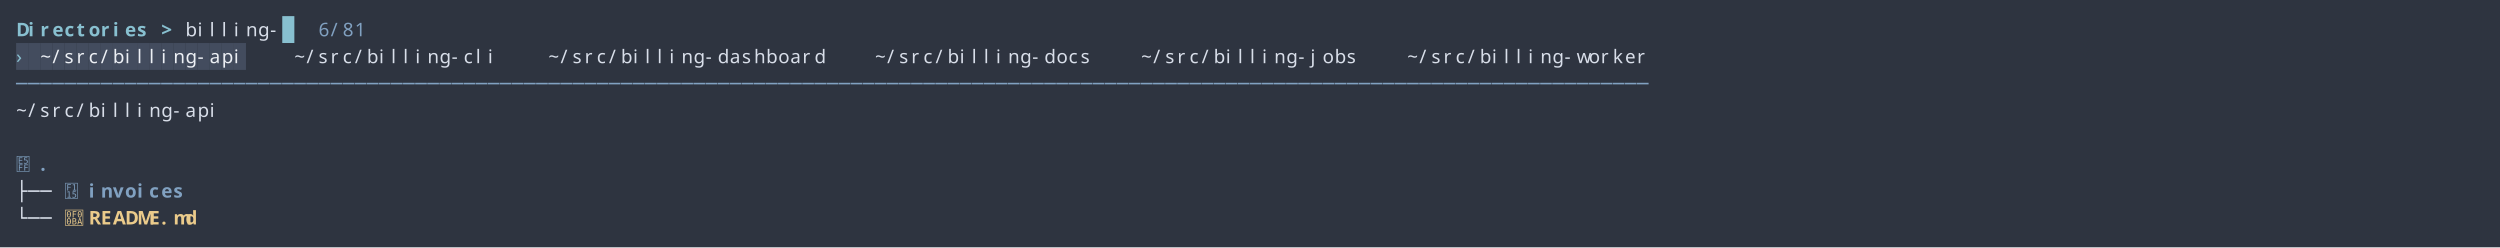
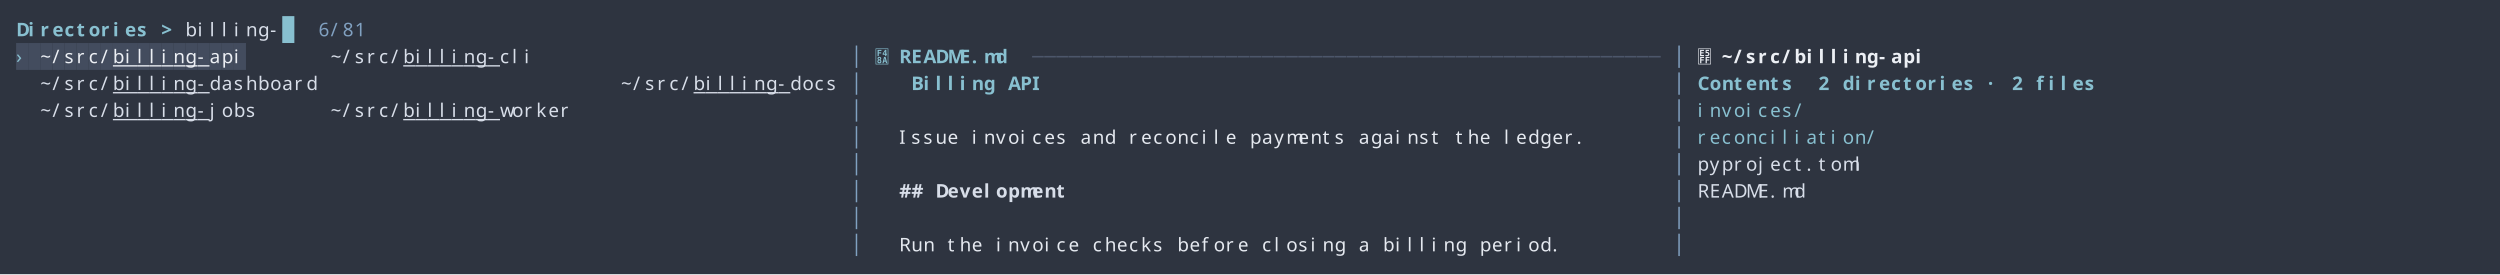
- <svg xmlns="http://www.w3.org/2000/svg" width="1860" height="184">
+ <svg xmlns="http://www.w3.org/2000/svg" width="1860" height="204">
  <rect width="100%" height="100%" fill="#2E3440" />
  <g font-family="Hack Nerd Font Mono" font-size="14">
    <text x="12" y="27" fill="#88c0d0" font-weight="bold">D</text>
    <text x="21" y="27" fill="#88c0d0" font-weight="bold">i</text>
    <text x="30" y="27" fill="#88c0d0" font-weight="bold">r</text>
    <text x="39" y="27" fill="#88c0d0" font-weight="bold">e</text>
    <text x="48" y="27" fill="#88c0d0" font-weight="bold">c</text>
    <text x="57" y="27" fill="#88c0d0" font-weight="bold">t</text>
    <text x="66" y="27" fill="#88c0d0" font-weight="bold">o</text>
    <text x="75" y="27" fill="#88c0d0" font-weight="bold">r</text>
    <text x="84" y="27" fill="#88c0d0" font-weight="bold">i</text>
    <text x="93" y="27" fill="#88c0d0" font-weight="bold">e</text>
    <text x="102" y="27" fill="#88c0d0" font-weight="bold">s</text>
    <text x="120" y="27" fill="#88c0d0" font-weight="bold">&gt;</text>
    <text x="138" y="27" fill="#d8dee9" font-weight="normal">b</text>
    <text x="147" y="27" fill="#d8dee9" font-weight="normal">i</text>
    <text x="156" y="27" fill="#d8dee9" font-weight="normal">l</text>
    <text x="165" y="27" fill="#d8dee9" font-weight="normal">l</text>
    <text x="174" y="27" fill="#d8dee9" font-weight="normal">i</text>
    <text x="183" y="27" fill="#d8dee9" font-weight="normal">n</text>
    <text x="192" y="27" fill="#d8dee9" font-weight="normal">g</text>
    <text x="201" y="27" fill="#d8dee9" font-weight="normal">-</text>
    <rect x="210" y="12" width="9" height="20" fill="#88c0d0" />
    <text x="237" y="27" fill="#81a1c1" font-weight="normal">6</text>
    <text x="246" y="27" fill="#81a1c1" font-weight="normal">/</text>
    <text x="255" y="27" fill="#81a1c1" font-weight="normal">8</text>
    <text x="264" y="27" fill="#81a1c1" font-weight="normal">1</text>
    <rect x="12" y="32" width="9" height="20" fill="#434c5e" />
    <text x="12" y="47" fill="#88c0d0" font-weight="normal">›</text>
    <rect x="21" y="32" width="9" height="20" fill="#434c5e" />
    <rect x="30" y="32" width="9" height="20" fill="#434c5e" />
    <text x="30" y="47" fill="#eceff4" font-weight="normal">~</text>
    <rect x="39" y="32" width="9" height="20" fill="#434c5e" />
    <text x="39" y="47" fill="#eceff4" font-weight="normal">/</text>
    <rect x="48" y="32" width="9" height="20" fill="#434c5e" />
    <text x="48" y="47" fill="#eceff4" font-weight="normal">s</text>
    <rect x="57" y="32" width="9" height="20" fill="#434c5e" />
    <text x="57" y="47" fill="#eceff4" font-weight="normal">r</text>
    <rect x="66" y="32" width="9" height="20" fill="#434c5e" />
    <text x="66" y="47" fill="#eceff4" font-weight="normal">c</text>
    <rect x="75" y="32" width="9" height="20" fill="#434c5e" />
    <text x="75" y="47" fill="#eceff4" font-weight="normal">/</text>
    <rect x="84" y="32" width="9" height="20" fill="#434c5e" />
+     <path d="M84 49h9" stroke="#eceff4" />
    <text x="84" y="47" fill="#eceff4" font-weight="normal">b</text>
    <rect x="93" y="32" width="9" height="20" fill="#434c5e" />
+     <path d="M93 49h9" stroke="#eceff4" />
    <text x="93" y="47" fill="#eceff4" font-weight="normal">i</text>
    <rect x="102" y="32" width="9" height="20" fill="#434c5e" />
+     <path d="M102 49h9" stroke="#eceff4" />
    <text x="102" y="47" fill="#eceff4" font-weight="normal">l</text>
    <rect x="111" y="32" width="9" height="20" fill="#434c5e" />
+     <path d="M111 49h9" stroke="#eceff4" />
    <text x="111" y="47" fill="#eceff4" font-weight="normal">l</text>
    <rect x="120" y="32" width="9" height="20" fill="#434c5e" />
+     <path d="M120 49h9" stroke="#eceff4" />
    <text x="120" y="47" fill="#eceff4" font-weight="normal">i</text>
    <rect x="129" y="32" width="9" height="20" fill="#434c5e" />
+     <path d="M129 49h9" stroke="#eceff4" />
    <text x="129" y="47" fill="#eceff4" font-weight="normal">n</text>
    <rect x="138" y="32" width="9" height="20" fill="#434c5e" />
+     <path d="M138 49h9" stroke="#eceff4" />
    <text x="138" y="47" fill="#eceff4" font-weight="normal">g</text>
    <rect x="147" y="32" width="9" height="20" fill="#434c5e" />
+     <path d="M147 49h9" stroke="#eceff4" />
    <text x="147" y="47" fill="#eceff4" font-weight="normal">-</text>
    <rect x="156" y="32" width="9" height="20" fill="#434c5e" />
    <text x="156" y="47" fill="#eceff4" font-weight="normal">a</text>
    <rect x="165" y="32" width="9" height="20" fill="#434c5e" />
    <text x="165" y="47" fill="#eceff4" font-weight="normal">p</text>
    <rect x="174" y="32" width="9" height="20" fill="#434c5e" />
    <text x="174" y="47" fill="#eceff4" font-weight="normal">i</text>
-     <text x="219" y="47" fill="#d8dee9" font-weight="normal">~</text>
-     <text x="228" y="47" fill="#d8dee9" font-weight="normal">/</text>
-     <text x="237" y="47" fill="#d8dee9" font-weight="normal">s</text>
-     <text x="246" y="47" fill="#d8dee9" font-weight="normal">r</text>
-     <text x="255" y="47" fill="#d8dee9" font-weight="normal">c</text>
-     <text x="264" y="47" fill="#d8dee9" font-weight="normal">/</text>
-     <text x="273" y="47" fill="#d8dee9" font-weight="normal">b</text>
-     <text x="282" y="47" fill="#d8dee9" font-weight="normal">i</text>
-     <text x="291" y="47" fill="#d8dee9" font-weight="normal">l</text>
-     <text x="300" y="47" fill="#d8dee9" font-weight="normal">l</text>
+     <text x="246" y="47" fill="#d8dee9" font-weight="normal">~</text>
+     <text x="255" y="47" fill="#d8dee9" font-weight="normal">/</text>
+     <text x="264" y="47" fill="#d8dee9" font-weight="normal">s</text>
+     <text x="273" y="47" fill="#d8dee9" font-weight="normal">r</text>
+     <text x="282" y="47" fill="#d8dee9" font-weight="normal">c</text>
+     <text x="291" y="47" fill="#d8dee9" font-weight="normal">/</text>
+     <path d="M300 49h9" stroke="#d8dee9" />
+     <text x="300" y="47" fill="#d8dee9" font-weight="normal">b</text>
+     <path d="M309 49h9" stroke="#d8dee9" />
    <text x="309" y="47" fill="#d8dee9" font-weight="normal">i</text>
-     <text x="318" y="47" fill="#d8dee9" font-weight="normal">n</text>
-     <text x="327" y="47" fill="#d8dee9" font-weight="normal">g</text>
-     <text x="336" y="47" fill="#d8dee9" font-weight="normal">-</text>
-     <text x="345" y="47" fill="#d8dee9" font-weight="normal">c</text>
-     <text x="354" y="47" fill="#d8dee9" font-weight="normal">l</text>
-     <text x="363" y="47" fill="#d8dee9" font-weight="normal">i</text>
-     <text x="408" y="47" fill="#d8dee9" font-weight="normal">~</text>
-     <text x="417" y="47" fill="#d8dee9" font-weight="normal">/</text>
-     <text x="426" y="47" fill="#d8dee9" font-weight="normal">s</text>
-     <text x="435" y="47" fill="#d8dee9" font-weight="normal">r</text>
-     <text x="444" y="47" fill="#d8dee9" font-weight="normal">c</text>
-     <text x="453" y="47" fill="#d8dee9" font-weight="normal">/</text>
-     <text x="462" y="47" fill="#d8dee9" font-weight="normal">b</text>
-     <text x="471" y="47" fill="#d8dee9" font-weight="normal">i</text>
-     <text x="480" y="47" fill="#d8dee9" font-weight="normal">l</text>
-     <text x="489" y="47" fill="#d8dee9" font-weight="normal">l</text>
-     <text x="498" y="47" fill="#d8dee9" font-weight="normal">i</text>
-     <text x="507" y="47" fill="#d8dee9" font-weight="normal">n</text>
-     <text x="516" y="47" fill="#d8dee9" font-weight="normal">g</text>
-     <text x="525" y="47" fill="#d8dee9" font-weight="normal">-</text>
-     <text x="534" y="47" fill="#d8dee9" font-weight="normal">d</text>
-     <text x="543" y="47" fill="#d8dee9" font-weight="normal">a</text>
-     <text x="552" y="47" fill="#d8dee9" font-weight="normal">s</text>
-     <text x="561" y="47" fill="#d8dee9" font-weight="normal">h</text>
-     <text x="570" y="47" fill="#d8dee9" font-weight="normal">b</text>
-     <text x="579" y="47" fill="#d8dee9" font-weight="normal">o</text>
-     <text x="588" y="47" fill="#d8dee9" font-weight="normal">a</text>
-     <text x="597" y="47" fill="#d8dee9" font-weight="normal">r</text>
-     <text x="606" y="47" fill="#d8dee9" font-weight="normal">d</text>
-     <text x="651" y="47" fill="#d8dee9" font-weight="normal">~</text>
-     <text x="660" y="47" fill="#d8dee9" font-weight="normal">/</text>
-     <text x="669" y="47" fill="#d8dee9" font-weight="normal">s</text>
-     <text x="678" y="47" fill="#d8dee9" font-weight="normal">r</text>
-     <text x="687" y="47" fill="#d8dee9" font-weight="normal">c</text>
-     <text x="696" y="47" fill="#d8dee9" font-weight="normal">/</text>
-     <text x="705" y="47" fill="#d8dee9" font-weight="normal">b</text>
-     <text x="714" y="47" fill="#d8dee9" font-weight="normal">i</text>
-     <text x="723" y="47" fill="#d8dee9" font-weight="normal">l</text>
-     <text x="732" y="47" fill="#d8dee9" font-weight="normal">l</text>
-     <text x="741" y="47" fill="#d8dee9" font-weight="normal">i</text>
-     <text x="750" y="47" fill="#d8dee9" font-weight="normal">n</text>
-     <text x="759" y="47" fill="#d8dee9" font-weight="normal">g</text>
-     <text x="768" y="47" fill="#d8dee9" font-weight="normal">-</text>
-     <text x="777" y="47" fill="#d8dee9" font-weight="normal">d</text>
-     <text x="786" y="47" fill="#d8dee9" font-weight="normal">o</text>
-     <text x="795" y="47" fill="#d8dee9" font-weight="normal">c</text>
-     <text x="804" y="47" fill="#d8dee9" font-weight="normal">s</text>
-     <text x="849" y="47" fill="#d8dee9" font-weight="normal">~</text>
-     <text x="858" y="47" fill="#d8dee9" font-weight="normal">/</text>
-     <text x="867" y="47" fill="#d8dee9" font-weight="normal">s</text>
-     <text x="876" y="47" fill="#d8dee9" font-weight="normal">r</text>
-     <text x="885" y="47" fill="#d8dee9" font-weight="normal">c</text>
-     <text x="894" y="47" fill="#d8dee9" font-weight="normal">/</text>
-     <text x="903" y="47" fill="#d8dee9" font-weight="normal">b</text>
-     <text x="912" y="47" fill="#d8dee9" font-weight="normal">i</text>
-     <text x="921" y="47" fill="#d8dee9" font-weight="normal">l</text>
-     <text x="930" y="47" fill="#d8dee9" font-weight="normal">l</text>
-     <text x="939" y="47" fill="#d8dee9" font-weight="normal">i</text>
-     <text x="948" y="47" fill="#d8dee9" font-weight="normal">n</text>
-     <text x="957" y="47" fill="#d8dee9" font-weight="normal">g</text>
-     <text x="966" y="47" fill="#d8dee9" font-weight="normal">-</text>
-     <text x="975" y="47" fill="#d8dee9" font-weight="normal">j</text>
-     <text x="984" y="47" fill="#d8dee9" font-weight="normal">o</text>
-     <text x="993" y="47" fill="#d8dee9" font-weight="normal">b</text>
-     <text x="1002" y="47" fill="#d8dee9" font-weight="normal">s</text>
-     <text x="1047" y="47" fill="#d8dee9" font-weight="normal">~</text>
-     <text x="1056" y="47" fill="#d8dee9" font-weight="normal">/</text>
-     <text x="1065" y="47" fill="#d8dee9" font-weight="normal">s</text>
-     <text x="1074" y="47" fill="#d8dee9" font-weight="normal">r</text>
-     <text x="1083" y="47" fill="#d8dee9" font-weight="normal">c</text>
-     <text x="1092" y="47" fill="#d8dee9" font-weight="normal">/</text>
-     <text x="1101" y="47" fill="#d8dee9" font-weight="normal">b</text>
-     <text x="1110" y="47" fill="#d8dee9" font-weight="normal">i</text>
-     <text x="1119" y="47" fill="#d8dee9" font-weight="normal">l</text>
-     <text x="1128" y="47" fill="#d8dee9" font-weight="normal">l</text>
-     <text x="1137" y="47" fill="#d8dee9" font-weight="normal">i</text>
-     <text x="1146" y="47" fill="#d8dee9" font-weight="normal">n</text>
-     <text x="1155" y="47" fill="#d8dee9" font-weight="normal">g</text>
-     <text x="1164" y="47" fill="#d8dee9" font-weight="normal">-</text>
-     <text x="1173" y="47" fill="#d8dee9" font-weight="normal">w</text>
-     <text x="1182" y="47" fill="#d8dee9" font-weight="normal">o</text>
-     <text x="1191" y="47" fill="#d8dee9" font-weight="normal">r</text>
-     <text x="1200" y="47" fill="#d8dee9" font-weight="normal">k</text>
-     <text x="1209" y="47" fill="#d8dee9" font-weight="normal">e</text>
-     <text x="1218" y="47" fill="#d8dee9" font-weight="normal">r</text>
-     <text x="12" y="67" fill="#81a1c1" font-weight="normal">─</text>
-     <text x="21" y="67" fill="#81a1c1" font-weight="normal">─</text>
-     <text x="30" y="67" fill="#81a1c1" font-weight="normal">─</text>
-     <text x="39" y="67" fill="#81a1c1" font-weight="normal">─</text>
-     <text x="48" y="67" fill="#81a1c1" font-weight="normal">─</text>
-     <text x="57" y="67" fill="#81a1c1" font-weight="normal">─</text>
-     <text x="66" y="67" fill="#81a1c1" font-weight="normal">─</text>
-     <text x="75" y="67" fill="#81a1c1" font-weight="normal">─</text>
-     <text x="84" y="67" fill="#81a1c1" font-weight="normal">─</text>
-     <text x="93" y="67" fill="#81a1c1" font-weight="normal">─</text>
-     <text x="102" y="67" fill="#81a1c1" font-weight="normal">─</text>
-     <text x="111" y="67" fill="#81a1c1" font-weight="normal">─</text>
-     <text x="120" y="67" fill="#81a1c1" font-weight="normal">─</text>
-     <text x="129" y="67" fill="#81a1c1" font-weight="normal">─</text>
-     <text x="138" y="67" fill="#81a1c1" font-weight="normal">─</text>
-     <text x="147" y="67" fill="#81a1c1" font-weight="normal">─</text>
-     <text x="156" y="67" fill="#81a1c1" font-weight="normal">─</text>
-     <text x="165" y="67" fill="#81a1c1" font-weight="normal">─</text>
-     <text x="174" y="67" fill="#81a1c1" font-weight="normal">─</text>
-     <text x="183" y="67" fill="#81a1c1" font-weight="normal">─</text>
-     <text x="192" y="67" fill="#81a1c1" font-weight="normal">─</text>
-     <text x="201" y="67" fill="#81a1c1" font-weight="normal">─</text>
-     <text x="210" y="67" fill="#81a1c1" font-weight="normal">─</text>
-     <text x="219" y="67" fill="#81a1c1" font-weight="normal">─</text>
-     <text x="228" y="67" fill="#81a1c1" font-weight="normal">─</text>
-     <text x="237" y="67" fill="#81a1c1" font-weight="normal">─</text>
-     <text x="246" y="67" fill="#81a1c1" font-weight="normal">─</text>
-     <text x="255" y="67" fill="#81a1c1" font-weight="normal">─</text>
-     <text x="264" y="67" fill="#81a1c1" font-weight="normal">─</text>
-     <text x="273" y="67" fill="#81a1c1" font-weight="normal">─</text>
-     <text x="282" y="67" fill="#81a1c1" font-weight="normal">─</text>
-     <text x="291" y="67" fill="#81a1c1" font-weight="normal">─</text>
-     <text x="300" y="67" fill="#81a1c1" font-weight="normal">─</text>
-     <text x="309" y="67" fill="#81a1c1" font-weight="normal">─</text>
-     <text x="318" y="67" fill="#81a1c1" font-weight="normal">─</text>
-     <text x="327" y="67" fill="#81a1c1" font-weight="normal">─</text>
-     <text x="336" y="67" fill="#81a1c1" font-weight="normal">─</text>
-     <text x="345" y="67" fill="#81a1c1" font-weight="normal">─</text>
-     <text x="354" y="67" fill="#81a1c1" font-weight="normal">─</text>
-     <text x="363" y="67" fill="#81a1c1" font-weight="normal">─</text>
-     <text x="372" y="67" fill="#81a1c1" font-weight="normal">─</text>
-     <text x="381" y="67" fill="#81a1c1" font-weight="normal">─</text>
-     <text x="390" y="67" fill="#81a1c1" font-weight="normal">─</text>
-     <text x="399" y="67" fill="#81a1c1" font-weight="normal">─</text>
-     <text x="408" y="67" fill="#81a1c1" font-weight="normal">─</text>
-     <text x="417" y="67" fill="#81a1c1" font-weight="normal">─</text>
-     <text x="426" y="67" fill="#81a1c1" font-weight="normal">─</text>
-     <text x="435" y="67" fill="#81a1c1" font-weight="normal">─</text>
-     <text x="444" y="67" fill="#81a1c1" font-weight="normal">─</text>
-     <text x="453" y="67" fill="#81a1c1" font-weight="normal">─</text>
-     <text x="462" y="67" fill="#81a1c1" font-weight="normal">─</text>
-     <text x="471" y="67" fill="#81a1c1" font-weight="normal">─</text>
-     <text x="480" y="67" fill="#81a1c1" font-weight="normal">─</text>
-     <text x="489" y="67" fill="#81a1c1" font-weight="normal">─</text>
-     <text x="498" y="67" fill="#81a1c1" font-weight="normal">─</text>
-     <text x="507" y="67" fill="#81a1c1" font-weight="normal">─</text>
-     <text x="516" y="67" fill="#81a1c1" font-weight="normal">─</text>
-     <text x="525" y="67" fill="#81a1c1" font-weight="normal">─</text>
-     <text x="534" y="67" fill="#81a1c1" font-weight="normal">─</text>
-     <text x="543" y="67" fill="#81a1c1" font-weight="normal">─</text>
-     <text x="552" y="67" fill="#81a1c1" font-weight="normal">─</text>
-     <text x="561" y="67" fill="#81a1c1" font-weight="normal">─</text>
-     <text x="570" y="67" fill="#81a1c1" font-weight="normal">─</text>
-     <text x="579" y="67" fill="#81a1c1" font-weight="normal">─</text>
-     <text x="588" y="67" fill="#81a1c1" font-weight="normal">─</text>
-     <text x="597" y="67" fill="#81a1c1" font-weight="normal">─</text>
-     <text x="606" y="67" fill="#81a1c1" font-weight="normal">─</text>
-     <text x="615" y="67" fill="#81a1c1" font-weight="normal">─</text>
-     <text x="624" y="67" fill="#81a1c1" font-weight="normal">─</text>
-     <text x="633" y="67" fill="#81a1c1" font-weight="normal">─</text>
-     <text x="642" y="67" fill="#81a1c1" font-weight="normal">─</text>
-     <text x="651" y="67" fill="#81a1c1" font-weight="normal">─</text>
-     <text x="660" y="67" fill="#81a1c1" font-weight="normal">─</text>
-     <text x="669" y="67" fill="#81a1c1" font-weight="normal">─</text>
-     <text x="678" y="67" fill="#81a1c1" font-weight="normal">─</text>
-     <text x="687" y="67" fill="#81a1c1" font-weight="normal">─</text>
-     <text x="696" y="67" fill="#81a1c1" font-weight="normal">─</text>
-     <text x="705" y="67" fill="#81a1c1" font-weight="normal">─</text>
-     <text x="714" y="67" fill="#81a1c1" font-weight="normal">─</text>
-     <text x="723" y="67" fill="#81a1c1" font-weight="normal">─</text>
-     <text x="732" y="67" fill="#81a1c1" font-weight="normal">─</text>
-     <text x="741" y="67" fill="#81a1c1" font-weight="normal">─</text>
-     <text x="750" y="67" fill="#81a1c1" font-weight="normal">─</text>
-     <text x="759" y="67" fill="#81a1c1" font-weight="normal">─</text>
-     <text x="768" y="67" fill="#81a1c1" font-weight="normal">─</text>
-     <text x="777" y="67" fill="#81a1c1" font-weight="normal">─</text>
-     <text x="786" y="67" fill="#81a1c1" font-weight="normal">─</text>
-     <text x="795" y="67" fill="#81a1c1" font-weight="normal">─</text>
-     <text x="804" y="67" fill="#81a1c1" font-weight="normal">─</text>
-     <text x="813" y="67" fill="#81a1c1" font-weight="normal">─</text>
-     <text x="822" y="67" fill="#81a1c1" font-weight="normal">─</text>
-     <text x="831" y="67" fill="#81a1c1" font-weight="normal">─</text>
-     <text x="840" y="67" fill="#81a1c1" font-weight="normal">─</text>
-     <text x="849" y="67" fill="#81a1c1" font-weight="normal">─</text>
-     <text x="858" y="67" fill="#81a1c1" font-weight="normal">─</text>
-     <text x="867" y="67" fill="#81a1c1" font-weight="normal">─</text>
-     <text x="876" y="67" fill="#81a1c1" font-weight="normal">─</text>
-     <text x="885" y="67" fill="#81a1c1" font-weight="normal">─</text>
-     <text x="894" y="67" fill="#81a1c1" font-weight="normal">─</text>
-     <text x="903" y="67" fill="#81a1c1" font-weight="normal">─</text>
-     <text x="912" y="67" fill="#81a1c1" font-weight="normal">─</text>
-     <text x="921" y="67" fill="#81a1c1" font-weight="normal">─</text>
-     <text x="930" y="67" fill="#81a1c1" font-weight="normal">─</text>
-     <text x="939" y="67" fill="#81a1c1" font-weight="normal">─</text>
-     <text x="948" y="67" fill="#81a1c1" font-weight="normal">─</text>
-     <text x="957" y="67" fill="#81a1c1" font-weight="normal">─</text>
-     <text x="966" y="67" fill="#81a1c1" font-weight="normal">─</text>
-     <text x="975" y="67" fill="#81a1c1" font-weight="normal">─</text>
-     <text x="984" y="67" fill="#81a1c1" font-weight="normal">─</text>
-     <text x="993" y="67" fill="#81a1c1" font-weight="normal">─</text>
-     <text x="1002" y="67" fill="#81a1c1" font-weight="normal">─</text>
-     <text x="1011" y="67" fill="#81a1c1" font-weight="normal">─</text>
-     <text x="1020" y="67" fill="#81a1c1" font-weight="normal">─</text>
-     <text x="1029" y="67" fill="#81a1c1" font-weight="normal">─</text>
-     <text x="1038" y="67" fill="#81a1c1" font-weight="normal">─</text>
-     <text x="1047" y="67" fill="#81a1c1" font-weight="normal">─</text>
-     <text x="1056" y="67" fill="#81a1c1" font-weight="normal">─</text>
-     <text x="1065" y="67" fill="#81a1c1" font-weight="normal">─</text>
-     <text x="1074" y="67" fill="#81a1c1" font-weight="normal">─</text>
-     <text x="1083" y="67" fill="#81a1c1" font-weight="normal">─</text>
-     <text x="1092" y="67" fill="#81a1c1" font-weight="normal">─</text>
-     <text x="1101" y="67" fill="#81a1c1" font-weight="normal">─</text>
-     <text x="1110" y="67" fill="#81a1c1" font-weight="normal">─</text>
-     <text x="1119" y="67" fill="#81a1c1" font-weight="normal">─</text>
-     <text x="1128" y="67" fill="#81a1c1" font-weight="normal">─</text>
-     <text x="1137" y="67" fill="#81a1c1" font-weight="normal">─</text>
-     <text x="1146" y="67" fill="#81a1c1" font-weight="normal">─</text>
-     <text x="1155" y="67" fill="#81a1c1" font-weight="normal">─</text>
-     <text x="1164" y="67" fill="#81a1c1" font-weight="normal">─</text>
-     <text x="1173" y="67" fill="#81a1c1" font-weight="normal">─</text>
-     <text x="1182" y="67" fill="#81a1c1" font-weight="normal">─</text>
-     <text x="1191" y="67" fill="#81a1c1" font-weight="normal">─</text>
-     <text x="1200" y="67" fill="#81a1c1" font-weight="normal">─</text>
-     <text x="1209" y="67" fill="#81a1c1" font-weight="normal">─</text>
-     <text x="1218" y="67" fill="#81a1c1" font-weight="normal">─</text>
-     <text x="12" y="87" fill="#D8DEE9" font-weight="normal">~</text>
-     <text x="21" y="87" fill="#D8DEE9" font-weight="normal">/</text>
-     <text x="30" y="87" fill="#D8DEE9" font-weight="normal">s</text>
-     <text x="39" y="87" fill="#D8DEE9" font-weight="normal">r</text>
-     <text x="48" y="87" fill="#D8DEE9" font-weight="normal">c</text>
-     <text x="57" y="87" fill="#D8DEE9" font-weight="normal">/</text>
-     <text x="66" y="87" fill="#D8DEE9" font-weight="normal">b</text>
-     <text x="75" y="87" fill="#D8DEE9" font-weight="normal">i</text>
-     <text x="84" y="87" fill="#D8DEE9" font-weight="normal">l</text>
-     <text x="93" y="87" fill="#D8DEE9" font-weight="normal">l</text>
-     <text x="102" y="87" fill="#D8DEE9" font-weight="normal">i</text>
-     <text x="111" y="87" fill="#D8DEE9" font-weight="normal">n</text>
-     <text x="120" y="87" fill="#D8DEE9" font-weight="normal">g</text>
-     <text x="129" y="87" fill="#D8DEE9" font-weight="normal">-</text>
-     <text x="138" y="87" fill="#D8DEE9" font-weight="normal">a</text>
-     <text x="147" y="87" fill="#D8DEE9" font-weight="normal">p</text>
-     <text x="156" y="87" fill="#D8DEE9" font-weight="normal">i</text>
-     <text x="12" y="127" fill="#81A1C1" font-weight="normal"></text>
-     <text x="30" y="127" fill="#81A1C1" font-weight="bold">.</text>
-     <text x="12" y="147" fill="#D8DEE9" font-weight="bold">├</text>
-     <text x="21" y="147" fill="#D8DEE9" font-weight="bold">─</text>
-     <text x="30" y="147" fill="#D8DEE9" font-weight="bold">─</text>
-     <text x="48" y="147" fill="#81A1C1" font-weight="normal"></text>
-     <text x="66" y="147" fill="#81A1C1" font-weight="bold">i</text>
-     <text x="75" y="147" fill="#81A1C1" font-weight="bold">n</text>
-     <text x="84" y="147" fill="#81A1C1" font-weight="bold">v</text>
-     <text x="93" y="147" fill="#81A1C1" font-weight="bold">o</text>
-     <text x="102" y="147" fill="#81A1C1" font-weight="bold">i</text>
-     <text x="111" y="147" fill="#81A1C1" font-weight="bold">c</text>
-     <text x="120" y="147" fill="#81A1C1" font-weight="bold">e</text>
-     <text x="129" y="147" fill="#81A1C1" font-weight="bold">s</text>
-     <text x="12" y="167" fill="#D8DEE9" font-weight="bold">└</text>
-     <text x="21" y="167" fill="#D8DEE9" font-weight="bold">─</text>
-     <text x="30" y="167" fill="#D8DEE9" font-weight="bold">─</text>
-     <text x="48" y="167" fill="#EBCB8B" font-weight="normal">󰂺</text>
-     <text x="66" y="167" fill="#EBCB8B" font-weight="bold">R</text>
-     <text x="75" y="167" fill="#EBCB8B" font-weight="bold">E</text>
-     <text x="84" y="167" fill="#EBCB8B" font-weight="bold">A</text>
-     <text x="93" y="167" fill="#EBCB8B" font-weight="bold">D</text>
-     <text x="102" y="167" fill="#EBCB8B" font-weight="bold">M</text>
-     <text x="111" y="167" fill="#EBCB8B" font-weight="bold">E</text>
-     <text x="120" y="167" fill="#EBCB8B" font-weight="bold">.</text>
-     <text x="129" y="167" fill="#EBCB8B" font-weight="bold">m</text>
-     <text x="138" y="167" fill="#EBCB8B" font-weight="bold">d</text>
+     <path d="M318 49h9" stroke="#d8dee9" />
+     <text x="318" y="47" fill="#d8dee9" font-weight="normal">l</text>
+     <path d="M327 49h9" stroke="#d8dee9" />
+     <text x="327" y="47" fill="#d8dee9" font-weight="normal">l</text>
+     <path d="M336 49h9" stroke="#d8dee9" />
+     <text x="336" y="47" fill="#d8dee9" font-weight="normal">i</text>
+     <path d="M345 49h9" stroke="#d8dee9" />
+     <text x="345" y="47" fill="#d8dee9" font-weight="normal">n</text>
+     <path d="M354 49h9" stroke="#d8dee9" />
+     <text x="354" y="47" fill="#d8dee9" font-weight="normal">g</text>
+     <path d="M363 49h9" stroke="#d8dee9" />
+     <text x="363" y="47" fill="#d8dee9" font-weight="normal">-</text>
+     <text x="372" y="47" fill="#d8dee9" font-weight="normal">c</text>
+     <text x="381" y="47" fill="#d8dee9" font-weight="normal">l</text>
+     <text x="390" y="47" fill="#d8dee9" font-weight="normal">i</text>
+     <text x="633" y="47" fill="#81a1c1" font-weight="normal">│</text>
+     <text x="651" y="47" fill="#88c0d0" font-weight="bold"></text>
+     <text x="669" y="47" fill="#88c0d0" font-weight="bold">R</text>
+     <text x="678" y="47" fill="#88c0d0" font-weight="bold">E</text>
+     <text x="687" y="47" fill="#88c0d0" font-weight="bold">A</text>
+     <text x="696" y="47" fill="#88c0d0" font-weight="bold">D</text>
+     <text x="705" y="47" fill="#88c0d0" font-weight="bold">M</text>
+     <text x="714" y="47" fill="#88c0d0" font-weight="bold">E</text>
+     <text x="723" y="47" fill="#88c0d0" font-weight="bold">.</text>
+     <text x="732" y="47" fill="#88c0d0" font-weight="bold">m</text>
+     <text x="741" y="47" fill="#88c0d0" font-weight="bold">d</text>
+     <text x="768" y="47" fill="#4c566a" font-weight="normal">─</text>
+     <text x="777" y="47" fill="#4c566a" font-weight="normal">─</text>
+     <text x="786" y="47" fill="#4c566a" font-weight="normal">─</text>
+     <text x="795" y="47" fill="#4c566a" font-weight="normal">─</text>
+     <text x="804" y="47" fill="#4c566a" font-weight="normal">─</text>
+     <text x="813" y="47" fill="#4c566a" font-weight="normal">─</text>
+     <text x="822" y="47" fill="#4c566a" font-weight="normal">─</text>
+     <text x="831" y="47" fill="#4c566a" font-weight="normal">─</text>
+     <text x="840" y="47" fill="#4c566a" font-weight="normal">─</text>
+     <text x="849" y="47" fill="#4c566a" font-weight="normal">─</text>
+     <text x="858" y="47" fill="#4c566a" font-weight="normal">─</text>
+     <text x="867" y="47" fill="#4c566a" font-weight="normal">─</text>
+     <text x="876" y="47" fill="#4c566a" font-weight="normal">─</text>
+     <text x="885" y="47" fill="#4c566a" font-weight="normal">─</text>
+     <text x="894" y="47" fill="#4c566a" font-weight="normal">─</text>
+     <text x="903" y="47" fill="#4c566a" font-weight="normal">─</text>
+     <text x="912" y="47" fill="#4c566a" font-weight="normal">─</text>
+     <text x="921" y="47" fill="#4c566a" font-weight="normal">─</text>
+     <text x="930" y="47" fill="#4c566a" font-weight="normal">─</text>
+     <text x="939" y="47" fill="#4c566a" font-weight="normal">─</text>
+     <text x="948" y="47" fill="#4c566a" font-weight="normal">─</text>
+     <text x="957" y="47" fill="#4c566a" font-weight="normal">─</text>
+     <text x="966" y="47" fill="#4c566a" font-weight="normal">─</text>
+     <text x="975" y="47" fill="#4c566a" font-weight="normal">─</text>
+     <text x="984" y="47" fill="#4c566a" font-weight="normal">─</text>
+     <text x="993" y="47" fill="#4c566a" font-weight="normal">─</text>
+     <text x="1002" y="47" fill="#4c566a" font-weight="normal">─</text>
+     <text x="1011" y="47" fill="#4c566a" font-weight="normal">─</text>
+     <text x="1020" y="47" fill="#4c566a" font-weight="normal">─</text>
+     <text x="1029" y="47" fill="#4c566a" font-weight="normal">─</text>
+     <text x="1038" y="47" fill="#4c566a" font-weight="normal">─</text>
+     <text x="1047" y="47" fill="#4c566a" font-weight="normal">─</text>
+     <text x="1056" y="47" fill="#4c566a" font-weight="normal">─</text>
+     <text x="1065" y="47" fill="#4c566a" font-weight="normal">─</text>
+     <text x="1074" y="47" fill="#4c566a" font-weight="normal">─</text>
+     <text x="1083" y="47" fill="#4c566a" font-weight="normal">─</text>
+     <text x="1092" y="47" fill="#4c566a" font-weight="normal">─</text>
+     <text x="1101" y="47" fill="#4c566a" font-weight="normal">─</text>
+     <text x="1110" y="47" fill="#4c566a" font-weight="normal">─</text>
+     <text x="1119" y="47" fill="#4c566a" font-weight="normal">─</text>
+     <text x="1128" y="47" fill="#4c566a" font-weight="normal">─</text>
+     <text x="1137" y="47" fill="#4c566a" font-weight="normal">─</text>
+     <text x="1146" y="47" fill="#4c566a" font-weight="normal">─</text>
+     <text x="1155" y="47" fill="#4c566a" font-weight="normal">─</text>
+     <text x="1164" y="47" fill="#4c566a" font-weight="normal">─</text>
+     <text x="1173" y="47" fill="#4c566a" font-weight="normal">─</text>
+     <text x="1182" y="47" fill="#4c566a" font-weight="normal">─</text>
+     <text x="1191" y="47" fill="#4c566a" font-weight="normal">─</text>
+     <text x="1200" y="47" fill="#4c566a" font-weight="normal">─</text>
+     <text x="1209" y="47" fill="#4c566a" font-weight="normal">─</text>
+     <text x="1218" y="47" fill="#4c566a" font-weight="normal">─</text>
+     <text x="1227" y="47" fill="#4c566a" font-weight="normal">─</text>
+     <text x="1245" y="47" fill="#81a1c1" font-weight="normal">│</text>
+     <text x="1263" y="47" fill="#eceff4" font-weight="bold"></text>
+     <text x="1281" y="47" fill="#eceff4" font-weight="bold">~</text>
+     <text x="1290" y="47" fill="#eceff4" font-weight="bold">/</text>
+     <text x="1299" y="47" fill="#eceff4" font-weight="bold">s</text>
+     <text x="1308" y="47" fill="#eceff4" font-weight="bold">r</text>
+     <text x="1317" y="47" fill="#eceff4" font-weight="bold">c</text>
+     <text x="1326" y="47" fill="#eceff4" font-weight="bold">/</text>
+     <text x="1335" y="47" fill="#eceff4" font-weight="bold">b</text>
+     <text x="1344" y="47" fill="#eceff4" font-weight="bold">i</text>
+     <text x="1353" y="47" fill="#eceff4" font-weight="bold">l</text>
+     <text x="1362" y="47" fill="#eceff4" font-weight="bold">l</text>
+     <text x="1371" y="47" fill="#eceff4" font-weight="bold">i</text>
+     <text x="1380" y="47" fill="#eceff4" font-weight="bold">n</text>
+     <text x="1389" y="47" fill="#eceff4" font-weight="bold">g</text>
+     <text x="1398" y="47" fill="#eceff4" font-weight="bold">-</text>
+     <text x="1407" y="47" fill="#eceff4" font-weight="bold">a</text>
+     <text x="1416" y="47" fill="#eceff4" font-weight="bold">p</text>
+     <text x="1425" y="47" fill="#eceff4" font-weight="bold">i</text>
+     <text x="30" y="67" fill="#d8dee9" font-weight="normal">~</text>
+     <text x="39" y="67" fill="#d8dee9" font-weight="normal">/</text>
+     <text x="48" y="67" fill="#d8dee9" font-weight="normal">s</text>
+     <text x="57" y="67" fill="#d8dee9" font-weight="normal">r</text>
+     <text x="66" y="67" fill="#d8dee9" font-weight="normal">c</text>
+     <text x="75" y="67" fill="#d8dee9" font-weight="normal">/</text>
+     <path d="M84 69h9" stroke="#d8dee9" />
+     <text x="84" y="67" fill="#d8dee9" font-weight="normal">b</text>
+     <path d="M93 69h9" stroke="#d8dee9" />
+     <text x="93" y="67" fill="#d8dee9" font-weight="normal">i</text>
+     <path d="M102 69h9" stroke="#d8dee9" />
+     <text x="102" y="67" fill="#d8dee9" font-weight="normal">l</text>
+     <path d="M111 69h9" stroke="#d8dee9" />
+     <text x="111" y="67" fill="#d8dee9" font-weight="normal">l</text>
+     <path d="M120 69h9" stroke="#d8dee9" />
+     <text x="120" y="67" fill="#d8dee9" font-weight="normal">i</text>
+     <path d="M129 69h9" stroke="#d8dee9" />
+     <text x="129" y="67" fill="#d8dee9" font-weight="normal">n</text>
+     <path d="M138 69h9" stroke="#d8dee9" />
+     <text x="138" y="67" fill="#d8dee9" font-weight="normal">g</text>
+     <path d="M147 69h9" stroke="#d8dee9" />
+     <text x="147" y="67" fill="#d8dee9" font-weight="normal">-</text>
+     <text x="156" y="67" fill="#d8dee9" font-weight="normal">d</text>
+     <text x="165" y="67" fill="#d8dee9" font-weight="normal">a</text>
+     <text x="174" y="67" fill="#d8dee9" font-weight="normal">s</text>
+     <text x="183" y="67" fill="#d8dee9" font-weight="normal">h</text>
+     <text x="192" y="67" fill="#d8dee9" font-weight="normal">b</text>
+     <text x="201" y="67" fill="#d8dee9" font-weight="normal">o</text>
+     <text x="210" y="67" fill="#d8dee9" font-weight="normal">a</text>
+     <text x="219" y="67" fill="#d8dee9" font-weight="normal">r</text>
+     <text x="228" y="67" fill="#d8dee9" font-weight="normal">d</text>
+     <text x="462" y="67" fill="#d8dee9" font-weight="normal">~</text>
+     <text x="471" y="67" fill="#d8dee9" font-weight="normal">/</text>
+     <text x="480" y="67" fill="#d8dee9" font-weight="normal">s</text>
+     <text x="489" y="67" fill="#d8dee9" font-weight="normal">r</text>
+     <text x="498" y="67" fill="#d8dee9" font-weight="normal">c</text>
+     <text x="507" y="67" fill="#d8dee9" font-weight="normal">/</text>
+     <path d="M516 69h9" stroke="#d8dee9" />
+     <text x="516" y="67" fill="#d8dee9" font-weight="normal">b</text>
+     <path d="M525 69h9" stroke="#d8dee9" />
+     <text x="525" y="67" fill="#d8dee9" font-weight="normal">i</text>
+     <path d="M534 69h9" stroke="#d8dee9" />
+     <text x="534" y="67" fill="#d8dee9" font-weight="normal">l</text>
+     <path d="M543 69h9" stroke="#d8dee9" />
+     <text x="543" y="67" fill="#d8dee9" font-weight="normal">l</text>
+     <path d="M552 69h9" stroke="#d8dee9" />
+     <text x="552" y="67" fill="#d8dee9" font-weight="normal">i</text>
+     <path d="M561 69h9" stroke="#d8dee9" />
+     <text x="561" y="67" fill="#d8dee9" font-weight="normal">n</text>
+     <path d="M570 69h9" stroke="#d8dee9" />
+     <text x="570" y="67" fill="#d8dee9" font-weight="normal">g</text>
+     <path d="M579 69h9" stroke="#d8dee9" />
+     <text x="579" y="67" fill="#d8dee9" font-weight="normal">-</text>
+     <text x="588" y="67" fill="#d8dee9" font-weight="normal">d</text>
+     <text x="597" y="67" fill="#d8dee9" font-weight="normal">o</text>
+     <text x="606" y="67" fill="#d8dee9" font-weight="normal">c</text>
+     <text x="615" y="67" fill="#d8dee9" font-weight="normal">s</text>
+     <text x="633" y="67" fill="#81a1c1" font-weight="normal">│</text>
+     <text x="678" y="67" fill="#88C0D0" font-weight="bold">B</text>
+     <text x="687" y="67" fill="#88C0D0" font-weight="bold">i</text>
+     <text x="696" y="67" fill="#88C0D0" font-weight="bold">l</text>
+     <text x="705" y="67" fill="#88C0D0" font-weight="bold">l</text>
+     <text x="714" y="67" fill="#88C0D0" font-weight="bold">i</text>
+     <text x="723" y="67" fill="#88C0D0" font-weight="bold">n</text>
+     <text x="732" y="67" fill="#88C0D0" font-weight="bold">g</text>
+     <text x="750" y="67" fill="#88C0D0" font-weight="bold">A</text>
+     <text x="759" y="67" fill="#88C0D0" font-weight="bold">P</text>
+     <text x="768" y="67" fill="#88C0D0" font-weight="bold">I</text>
+     <text x="1245" y="67" fill="#81a1c1" font-weight="normal">│</text>
+     <text x="1263" y="67" fill="#88c0d0" font-weight="bold">C</text>
+     <text x="1272" y="67" fill="#88c0d0" font-weight="bold">o</text>
+     <text x="1281" y="67" fill="#88c0d0" font-weight="bold">n</text>
+     <text x="1290" y="67" fill="#88c0d0" font-weight="bold">t</text>
+     <text x="1299" y="67" fill="#88c0d0" font-weight="bold">e</text>
+     <text x="1308" y="67" fill="#88c0d0" font-weight="bold">n</text>
+     <text x="1317" y="67" fill="#88c0d0" font-weight="bold">t</text>
+     <text x="1326" y="67" fill="#88c0d0" font-weight="bold">s</text>
+     <text x="1353" y="67" fill="#88c0d0" font-weight="bold">2</text>
+     <text x="1371" y="67" fill="#88c0d0" font-weight="bold">d</text>
+     <text x="1380" y="67" fill="#88c0d0" font-weight="bold">i</text>
+     <text x="1389" y="67" fill="#88c0d0" font-weight="bold">r</text>
+     <text x="1398" y="67" fill="#88c0d0" font-weight="bold">e</text>
+     <text x="1407" y="67" fill="#88c0d0" font-weight="bold">c</text>
+     <text x="1416" y="67" fill="#88c0d0" font-weight="bold">t</text>
+     <text x="1425" y="67" fill="#88c0d0" font-weight="bold">o</text>
+     <text x="1434" y="67" fill="#88c0d0" font-weight="bold">r</text>
+     <text x="1443" y="67" fill="#88c0d0" font-weight="bold">i</text>
+     <text x="1452" y="67" fill="#88c0d0" font-weight="bold">e</text>
+     <text x="1461" y="67" fill="#88c0d0" font-weight="bold">s</text>
+     <text x="1479" y="67" fill="#88c0d0" font-weight="bold">·</text>
+     <text x="1497" y="67" fill="#88c0d0" font-weight="bold">2</text>
+     <text x="1515" y="67" fill="#88c0d0" font-weight="bold">f</text>
+     <text x="1524" y="67" fill="#88c0d0" font-weight="bold">i</text>
+     <text x="1533" y="67" fill="#88c0d0" font-weight="bold">l</text>
+     <text x="1542" y="67" fill="#88c0d0" font-weight="bold">e</text>
+     <text x="1551" y="67" fill="#88c0d0" font-weight="bold">s</text>
+     <text x="30" y="87" fill="#d8dee9" font-weight="normal">~</text>
+     <text x="39" y="87" fill="#d8dee9" font-weight="normal">/</text>
+     <text x="48" y="87" fill="#d8dee9" font-weight="normal">s</text>
+     <text x="57" y="87" fill="#d8dee9" font-weight="normal">r</text>
+     <text x="66" y="87" fill="#d8dee9" font-weight="normal">c</text>
+     <text x="75" y="87" fill="#d8dee9" font-weight="normal">/</text>
+     <path d="M84 89h9" stroke="#d8dee9" />
+     <text x="84" y="87" fill="#d8dee9" font-weight="normal">b</text>
+     <path d="M93 89h9" stroke="#d8dee9" />
+     <text x="93" y="87" fill="#d8dee9" font-weight="normal">i</text>
+     <path d="M102 89h9" stroke="#d8dee9" />
+     <text x="102" y="87" fill="#d8dee9" font-weight="normal">l</text>
+     <path d="M111 89h9" stroke="#d8dee9" />
+     <text x="111" y="87" fill="#d8dee9" font-weight="normal">l</text>
+     <path d="M120 89h9" stroke="#d8dee9" />
+     <text x="120" y="87" fill="#d8dee9" font-weight="normal">i</text>
+     <path d="M129 89h9" stroke="#d8dee9" />
+     <text x="129" y="87" fill="#d8dee9" font-weight="normal">n</text>
+     <path d="M138 89h9" stroke="#d8dee9" />
+     <text x="138" y="87" fill="#d8dee9" font-weight="normal">g</text>
+     <path d="M147 89h9" stroke="#d8dee9" />
+     <text x="147" y="87" fill="#d8dee9" font-weight="normal">-</text>
+     <text x="156" y="87" fill="#d8dee9" font-weight="normal">j</text>
+     <text x="165" y="87" fill="#d8dee9" font-weight="normal">o</text>
+     <text x="174" y="87" fill="#d8dee9" font-weight="normal">b</text>
+     <text x="183" y="87" fill="#d8dee9" font-weight="normal">s</text>
+     <text x="246" y="87" fill="#d8dee9" font-weight="normal">~</text>
+     <text x="255" y="87" fill="#d8dee9" font-weight="normal">/</text>
+     <text x="264" y="87" fill="#d8dee9" font-weight="normal">s</text>
+     <text x="273" y="87" fill="#d8dee9" font-weight="normal">r</text>
+     <text x="282" y="87" fill="#d8dee9" font-weight="normal">c</text>
+     <text x="291" y="87" fill="#d8dee9" font-weight="normal">/</text>
+     <path d="M300 89h9" stroke="#d8dee9" />
+     <text x="300" y="87" fill="#d8dee9" font-weight="normal">b</text>
+     <path d="M309 89h9" stroke="#d8dee9" />
+     <text x="309" y="87" fill="#d8dee9" font-weight="normal">i</text>
+     <path d="M318 89h9" stroke="#d8dee9" />
+     <text x="318" y="87" fill="#d8dee9" font-weight="normal">l</text>
+     <path d="M327 89h9" stroke="#d8dee9" />
+     <text x="327" y="87" fill="#d8dee9" font-weight="normal">l</text>
+     <path d="M336 89h9" stroke="#d8dee9" />
+     <text x="336" y="87" fill="#d8dee9" font-weight="normal">i</text>
+     <path d="M345 89h9" stroke="#d8dee9" />
+     <text x="345" y="87" fill="#d8dee9" font-weight="normal">n</text>
+     <path d="M354 89h9" stroke="#d8dee9" />
+     <text x="354" y="87" fill="#d8dee9" font-weight="normal">g</text>
+     <path d="M363 89h9" stroke="#d8dee9" />
+     <text x="363" y="87" fill="#d8dee9" font-weight="normal">-</text>
+     <text x="372" y="87" fill="#d8dee9" font-weight="normal">w</text>
+     <text x="381" y="87" fill="#d8dee9" font-weight="normal">o</text>
+     <text x="390" y="87" fill="#d8dee9" font-weight="normal">r</text>
+     <text x="399" y="87" fill="#d8dee9" font-weight="normal">k</text>
+     <text x="408" y="87" fill="#d8dee9" font-weight="normal">e</text>
+     <text x="417" y="87" fill="#d8dee9" font-weight="normal">r</text>
+     <text x="633" y="87" fill="#81a1c1" font-weight="normal">│</text>
+     <text x="1245" y="87" fill="#81a1c1" font-weight="normal">│</text>
+     <text x="1263" y="87" fill="#88c0d0" font-weight="normal">i</text>
+     <text x="1272" y="87" fill="#88c0d0" font-weight="normal">n</text>
+     <text x="1281" y="87" fill="#88c0d0" font-weight="normal">v</text>
+     <text x="1290" y="87" fill="#88c0d0" font-weight="normal">o</text>
+     <text x="1299" y="87" fill="#88c0d0" font-weight="normal">i</text>
+     <text x="1308" y="87" fill="#88c0d0" font-weight="normal">c</text>
+     <text x="1317" y="87" fill="#88c0d0" font-weight="normal">e</text>
+     <text x="1326" y="87" fill="#88c0d0" font-weight="normal">s</text>
+     <text x="1335" y="87" fill="#88c0d0" font-weight="normal">/</text>
+     <text x="633" y="107" fill="#81a1c1" font-weight="normal">│</text>
+     <text x="669" y="107" fill="#E5E9F0" font-weight="normal">I</text>
+     <text x="678" y="107" fill="#E5E9F0" font-weight="normal">s</text>
+     <text x="687" y="107" fill="#E5E9F0" font-weight="normal">s</text>
+     <text x="696" y="107" fill="#E5E9F0" font-weight="normal">u</text>
+     <text x="705" y="107" fill="#E5E9F0" font-weight="normal">e</text>
+     <text x="723" y="107" fill="#E5E9F0" font-weight="normal">i</text>
+     <text x="732" y="107" fill="#E5E9F0" font-weight="normal">n</text>
+     <text x="741" y="107" fill="#E5E9F0" font-weight="normal">v</text>
+     <text x="750" y="107" fill="#E5E9F0" font-weight="normal">o</text>
+     <text x="759" y="107" fill="#E5E9F0" font-weight="normal">i</text>
+     <text x="768" y="107" fill="#E5E9F0" font-weight="normal">c</text>
+     <text x="777" y="107" fill="#E5E9F0" font-weight="normal">e</text>
+     <text x="786" y="107" fill="#E5E9F0" font-weight="normal">s</text>
+     <text x="804" y="107" fill="#E5E9F0" font-weight="normal">a</text>
+     <text x="813" y="107" fill="#E5E9F0" font-weight="normal">n</text>
+     <text x="822" y="107" fill="#E5E9F0" font-weight="normal">d</text>
+     <text x="840" y="107" fill="#E5E9F0" font-weight="normal">r</text>
+     <text x="849" y="107" fill="#E5E9F0" font-weight="normal">e</text>
+     <text x="858" y="107" fill="#E5E9F0" font-weight="normal">c</text>
+     <text x="867" y="107" fill="#E5E9F0" font-weight="normal">o</text>
+     <text x="876" y="107" fill="#E5E9F0" font-weight="normal">n</text>
+     <text x="885" y="107" fill="#E5E9F0" font-weight="normal">c</text>
+     <text x="894" y="107" fill="#E5E9F0" font-weight="normal">i</text>
+     <text x="903" y="107" fill="#E5E9F0" font-weight="normal">l</text>
+     <text x="912" y="107" fill="#E5E9F0" font-weight="normal">e</text>
+     <text x="930" y="107" fill="#E5E9F0" font-weight="normal">p</text>
+     <text x="939" y="107" fill="#E5E9F0" font-weight="normal">a</text>
+     <text x="948" y="107" fill="#E5E9F0" font-weight="normal">y</text>
+     <text x="957" y="107" fill="#E5E9F0" font-weight="normal">m</text>
+     <text x="966" y="107" fill="#E5E9F0" font-weight="normal">e</text>
+     <text x="975" y="107" fill="#E5E9F0" font-weight="normal">n</text>
+     <text x="984" y="107" fill="#E5E9F0" font-weight="normal">t</text>
+     <text x="993" y="107" fill="#E5E9F0" font-weight="normal">s</text>
+     <text x="1011" y="107" fill="#E5E9F0" font-weight="normal">a</text>
+     <text x="1020" y="107" fill="#E5E9F0" font-weight="normal">g</text>
+     <text x="1029" y="107" fill="#E5E9F0" font-weight="normal">a</text>
+     <text x="1038" y="107" fill="#E5E9F0" font-weight="normal">i</text>
+     <text x="1047" y="107" fill="#E5E9F0" font-weight="normal">n</text>
+     <text x="1056" y="107" fill="#E5E9F0" font-weight="normal">s</text>
+     <text x="1065" y="107" fill="#E5E9F0" font-weight="normal">t</text>
+     <text x="1083" y="107" fill="#E5E9F0" font-weight="normal">t</text>
+     <text x="1092" y="107" fill="#E5E9F0" font-weight="normal">h</text>
+     <text x="1101" y="107" fill="#E5E9F0" font-weight="normal">e</text>
+     <text x="1119" y="107" fill="#E5E9F0" font-weight="normal">l</text>
+     <text x="1128" y="107" fill="#E5E9F0" font-weight="normal">e</text>
+     <text x="1137" y="107" fill="#E5E9F0" font-weight="normal">d</text>
+     <text x="1146" y="107" fill="#E5E9F0" font-weight="normal">g</text>
+     <text x="1155" y="107" fill="#E5E9F0" font-weight="normal">e</text>
+     <text x="1164" y="107" fill="#E5E9F0" font-weight="normal">r</text>
+     <text x="1173" y="107" fill="#E5E9F0" font-weight="normal">.</text>
+     <text x="1245" y="107" fill="#81a1c1" font-weight="normal">│</text>
+     <text x="1263" y="107" fill="#88c0d0" font-weight="normal">r</text>
+     <text x="1272" y="107" fill="#88c0d0" font-weight="normal">e</text>
+     <text x="1281" y="107" fill="#88c0d0" font-weight="normal">c</text>
+     <text x="1290" y="107" fill="#88c0d0" font-weight="normal">o</text>
+     <text x="1299" y="107" fill="#88c0d0" font-weight="normal">n</text>
+     <text x="1308" y="107" fill="#88c0d0" font-weight="normal">c</text>
+     <text x="1317" y="107" fill="#88c0d0" font-weight="normal">i</text>
+     <text x="1326" y="107" fill="#88c0d0" font-weight="normal">l</text>
+     <text x="1335" y="107" fill="#88c0d0" font-weight="normal">i</text>
+     <text x="1344" y="107" fill="#88c0d0" font-weight="normal">a</text>
+     <text x="1353" y="107" fill="#88c0d0" font-weight="normal">t</text>
+     <text x="1362" y="107" fill="#88c0d0" font-weight="normal">i</text>
+     <text x="1371" y="107" fill="#88c0d0" font-weight="normal">o</text>
+     <text x="1380" y="107" fill="#88c0d0" font-weight="normal">n</text>
+     <text x="1389" y="107" fill="#88c0d0" font-weight="normal">/</text>
+     <text x="633" y="127" fill="#81a1c1" font-weight="normal">│</text>
+     <text x="1245" y="127" fill="#81a1c1" font-weight="normal">│</text>
+     <text x="1263" y="127" fill="#d8dee9" font-weight="normal">p</text>
+     <text x="1272" y="127" fill="#d8dee9" font-weight="normal">y</text>
+     <text x="1281" y="127" fill="#d8dee9" font-weight="normal">p</text>
+     <text x="1290" y="127" fill="#d8dee9" font-weight="normal">r</text>
+     <text x="1299" y="127" fill="#d8dee9" font-weight="normal">o</text>
+     <text x="1308" y="127" fill="#d8dee9" font-weight="normal">j</text>
+     <text x="1317" y="127" fill="#d8dee9" font-weight="normal">e</text>
+     <text x="1326" y="127" fill="#d8dee9" font-weight="normal">c</text>
+     <text x="1335" y="127" fill="#d8dee9" font-weight="normal">t</text>
+     <text x="1344" y="127" fill="#d8dee9" font-weight="normal">.</text>
+     <text x="1353" y="127" fill="#d8dee9" font-weight="normal">t</text>
+     <text x="1362" y="127" fill="#d8dee9" font-weight="normal">o</text>
+     <text x="1371" y="127" fill="#d8dee9" font-weight="normal">m</text>
+     <text x="1380" y="127" fill="#d8dee9" font-weight="normal">l</text>
+     <text x="633" y="147" fill="#81a1c1" font-weight="normal">│</text>
+     <text x="669" y="147" fill="#D8DEE9" font-weight="bold">#</text>
+     <text x="678" y="147" fill="#D8DEE9" font-weight="bold">#</text>
+     <text x="696" y="147" fill="#D8DEE9" font-weight="bold">D</text>
+     <text x="705" y="147" fill="#D8DEE9" font-weight="bold">e</text>
+     <text x="714" y="147" fill="#D8DEE9" font-weight="bold">v</text>
+     <text x="723" y="147" fill="#D8DEE9" font-weight="bold">e</text>
+     <text x="732" y="147" fill="#D8DEE9" font-weight="bold">l</text>
+     <text x="741" y="147" fill="#D8DEE9" font-weight="bold">o</text>
+     <text x="750" y="147" fill="#D8DEE9" font-weight="bold">p</text>
+     <text x="759" y="147" fill="#D8DEE9" font-weight="bold">m</text>
+     <text x="768" y="147" fill="#D8DEE9" font-weight="bold">e</text>
+     <text x="777" y="147" fill="#D8DEE9" font-weight="bold">n</text>
+     <text x="786" y="147" fill="#D8DEE9" font-weight="bold">t</text>
+     <text x="1245" y="147" fill="#81a1c1" font-weight="normal">│</text>
+     <text x="1263" y="147" fill="#d8dee9" font-weight="normal">R</text>
+     <text x="1272" y="147" fill="#d8dee9" font-weight="normal">E</text>
+     <text x="1281" y="147" fill="#d8dee9" font-weight="normal">A</text>
+     <text x="1290" y="147" fill="#d8dee9" font-weight="normal">D</text>
+     <text x="1299" y="147" fill="#d8dee9" font-weight="normal">M</text>
+     <text x="1308" y="147" fill="#d8dee9" font-weight="normal">E</text>
+     <text x="1317" y="147" fill="#d8dee9" font-weight="normal">.</text>
+     <text x="1326" y="147" fill="#d8dee9" font-weight="normal">m</text>
+     <text x="1335" y="147" fill="#d8dee9" font-weight="normal">d</text>
+     <text x="633" y="167" fill="#81a1c1" font-weight="normal">│</text>
+     <text x="1245" y="167" fill="#81a1c1" font-weight="normal">│</text>
+     <text x="633" y="187" fill="#81a1c1" font-weight="normal">│</text>
+     <text x="669" y="187" fill="#E5E9F0" font-weight="normal">R</text>
+     <text x="678" y="187" fill="#E5E9F0" font-weight="normal">u</text>
+     <text x="687" y="187" fill="#E5E9F0" font-weight="normal">n</text>
+     <text x="705" y="187" fill="#E5E9F0" font-weight="normal">t</text>
+     <text x="714" y="187" fill="#E5E9F0" font-weight="normal">h</text>
+     <text x="723" y="187" fill="#E5E9F0" font-weight="normal">e</text>
+     <text x="741" y="187" fill="#E5E9F0" font-weight="normal">i</text>
+     <text x="750" y="187" fill="#E5E9F0" font-weight="normal">n</text>
+     <text x="759" y="187" fill="#E5E9F0" font-weight="normal">v</text>
+     <text x="768" y="187" fill="#E5E9F0" font-weight="normal">o</text>
+     <text x="777" y="187" fill="#E5E9F0" font-weight="normal">i</text>
+     <text x="786" y="187" fill="#E5E9F0" font-weight="normal">c</text>
+     <text x="795" y="187" fill="#E5E9F0" font-weight="normal">e</text>
+     <text x="813" y="187" fill="#E5E9F0" font-weight="normal">c</text>
+     <text x="822" y="187" fill="#E5E9F0" font-weight="normal">h</text>
+     <text x="831" y="187" fill="#E5E9F0" font-weight="normal">e</text>
+     <text x="840" y="187" fill="#E5E9F0" font-weight="normal">c</text>
+     <text x="849" y="187" fill="#E5E9F0" font-weight="normal">k</text>
+     <text x="858" y="187" fill="#E5E9F0" font-weight="normal">s</text>
+     <text x="876" y="187" fill="#E5E9F0" font-weight="normal">b</text>
+     <text x="885" y="187" fill="#E5E9F0" font-weight="normal">e</text>
+     <text x="894" y="187" fill="#E5E9F0" font-weight="normal">f</text>
+     <text x="903" y="187" fill="#E5E9F0" font-weight="normal">o</text>
+     <text x="912" y="187" fill="#E5E9F0" font-weight="normal">r</text>
+     <text x="921" y="187" fill="#E5E9F0" font-weight="normal">e</text>
+     <text x="939" y="187" fill="#E5E9F0" font-weight="normal">c</text>
+     <text x="948" y="187" fill="#E5E9F0" font-weight="normal">l</text>
+     <text x="957" y="187" fill="#E5E9F0" font-weight="normal">o</text>
+     <text x="966" y="187" fill="#E5E9F0" font-weight="normal">s</text>
+     <text x="975" y="187" fill="#E5E9F0" font-weight="normal">i</text>
+     <text x="984" y="187" fill="#E5E9F0" font-weight="normal">n</text>
+     <text x="993" y="187" fill="#E5E9F0" font-weight="normal">g</text>
+     <text x="1011" y="187" fill="#E5E9F0" font-weight="normal">a</text>
+     <text x="1029" y="187" fill="#E5E9F0" font-weight="normal">b</text>
+     <text x="1038" y="187" fill="#E5E9F0" font-weight="normal">i</text>
+     <text x="1047" y="187" fill="#E5E9F0" font-weight="normal">l</text>
+     <text x="1056" y="187" fill="#E5E9F0" font-weight="normal">l</text>
+     <text x="1065" y="187" fill="#E5E9F0" font-weight="normal">i</text>
+     <text x="1074" y="187" fill="#E5E9F0" font-weight="normal">n</text>
+     <text x="1083" y="187" fill="#E5E9F0" font-weight="normal">g</text>
+     <text x="1101" y="187" fill="#E5E9F0" font-weight="normal">p</text>
+     <text x="1110" y="187" fill="#E5E9F0" font-weight="normal">e</text>
+     <text x="1119" y="187" fill="#E5E9F0" font-weight="normal">r</text>
+     <text x="1128" y="187" fill="#E5E9F0" font-weight="normal">i</text>
+     <text x="1137" y="187" fill="#E5E9F0" font-weight="normal">o</text>
+     <text x="1146" y="187" fill="#E5E9F0" font-weight="normal">d</text>
+     <text x="1155" y="187" fill="#E5E9F0" font-weight="normal">.</text>
+     <text x="1245" y="187" fill="#81a1c1" font-weight="normal">│</text>
  </g>
</svg>
